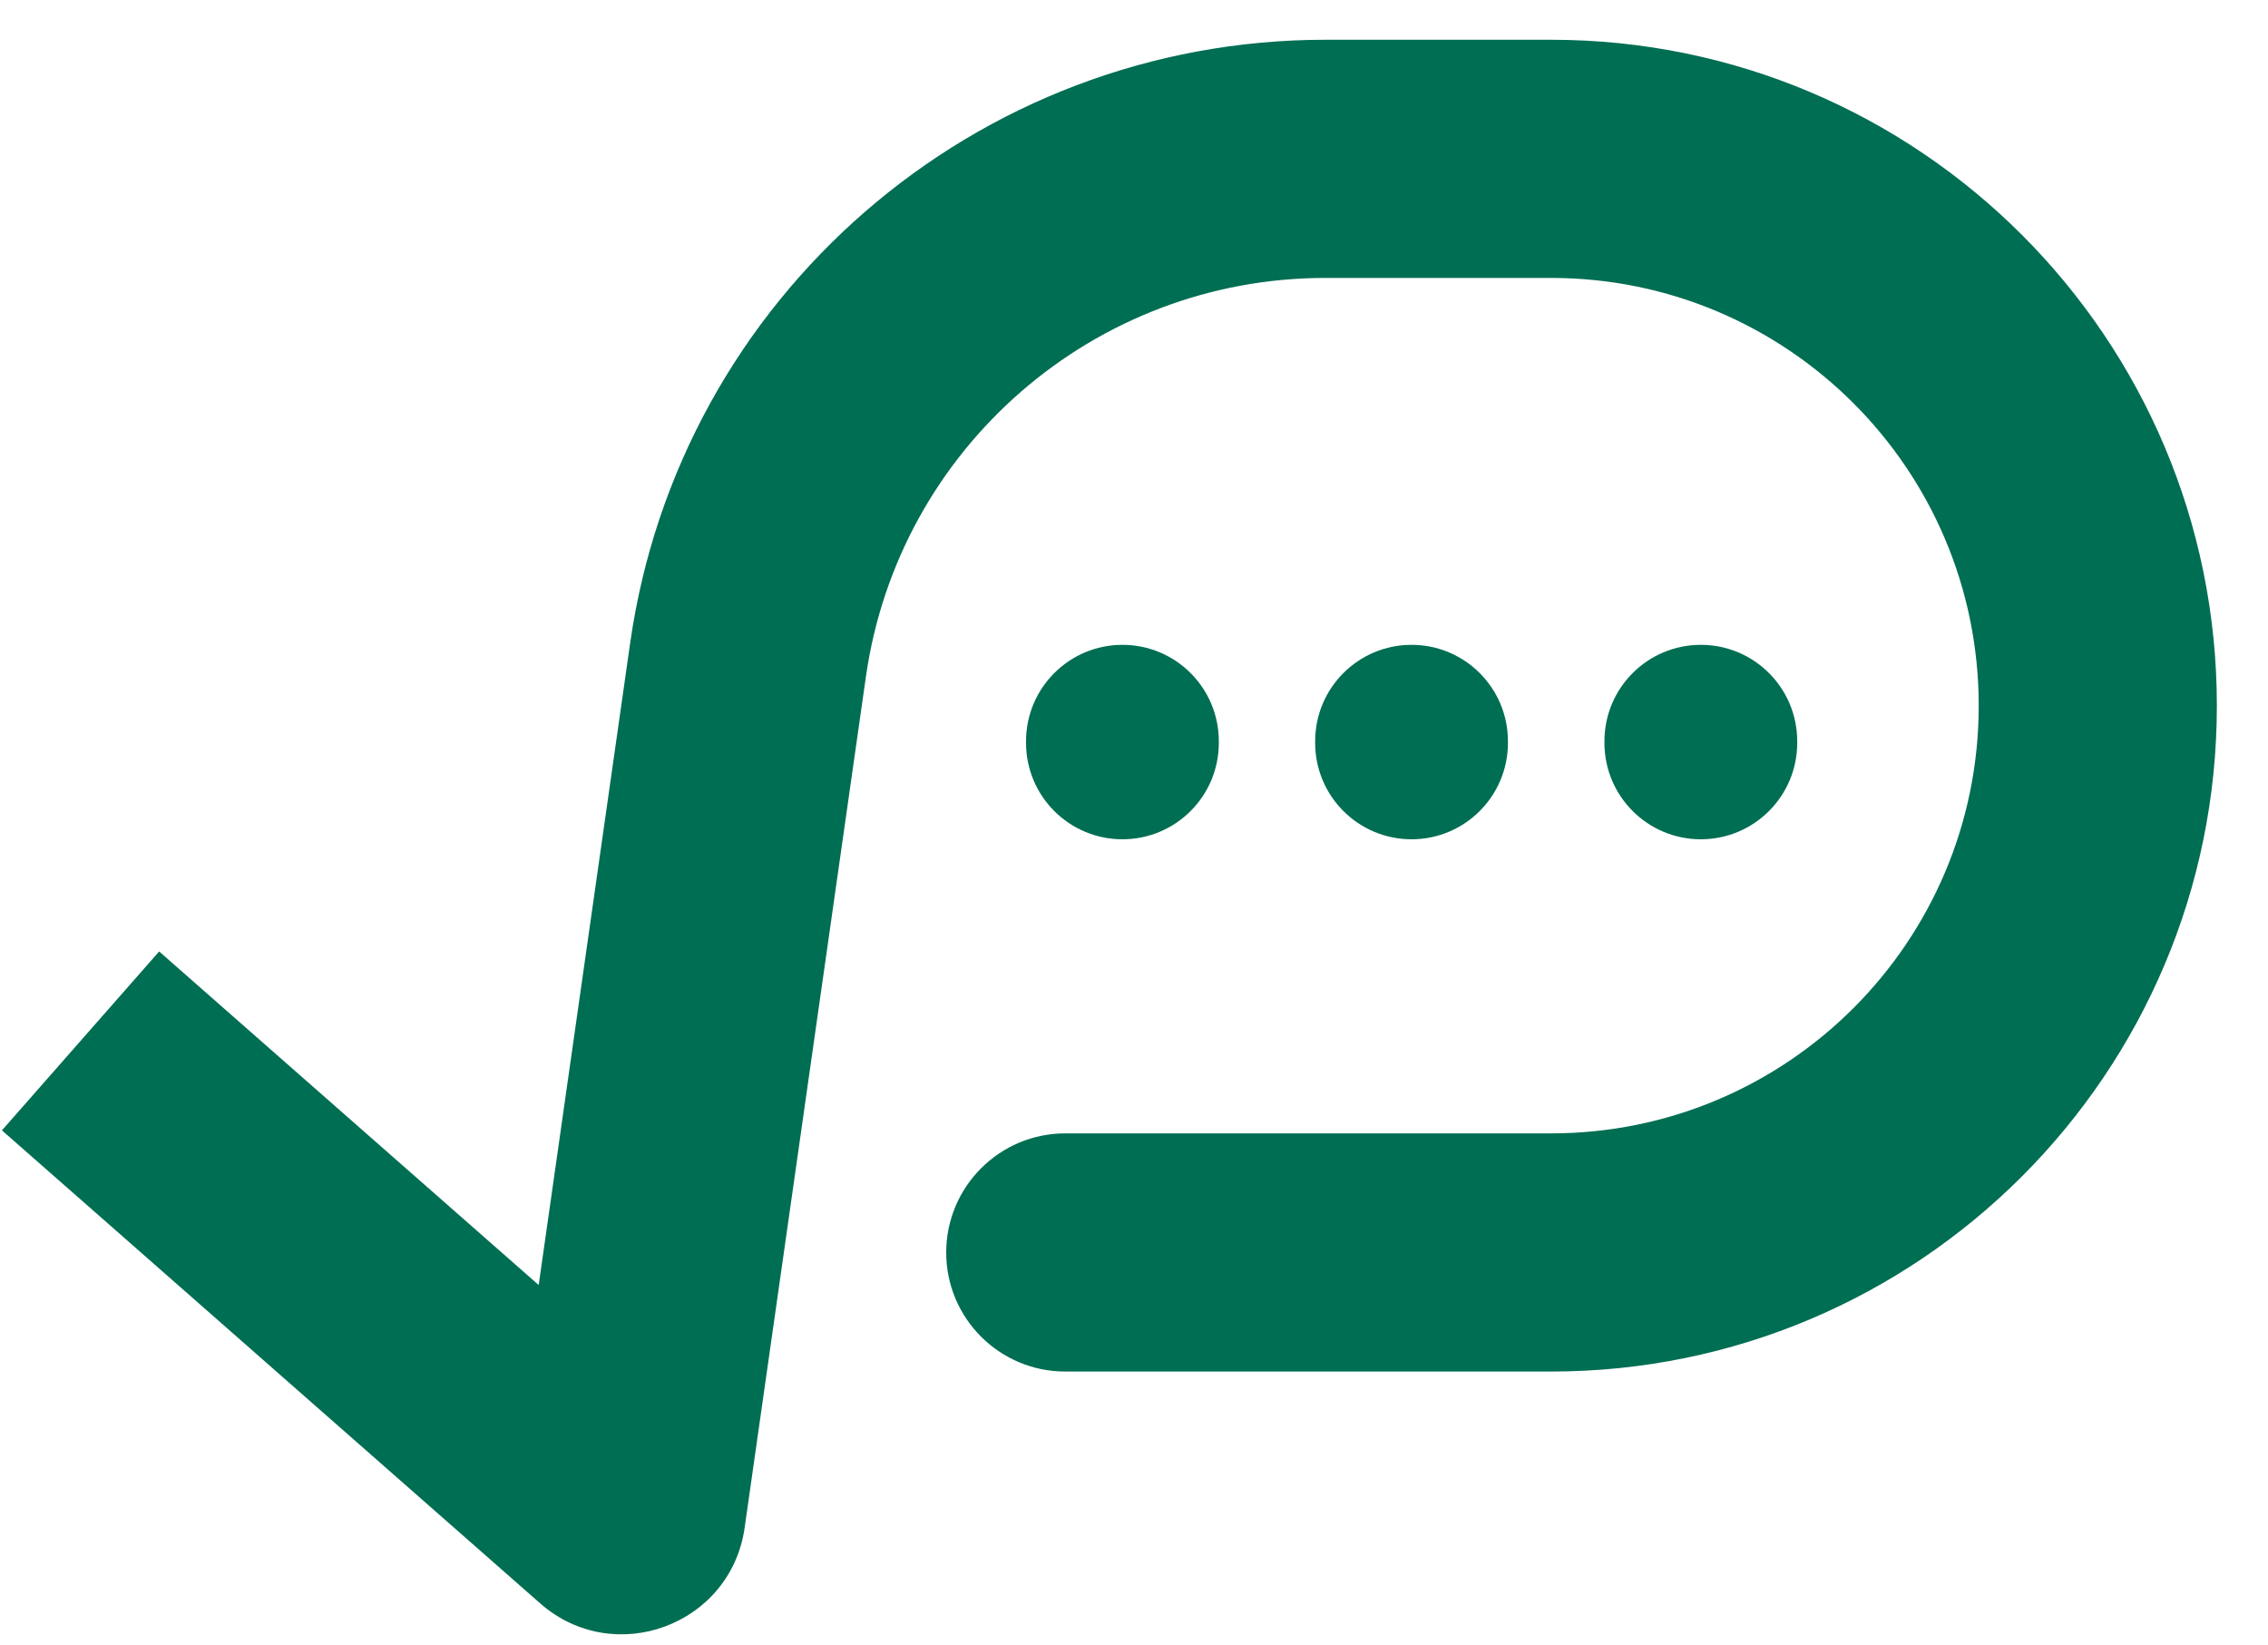
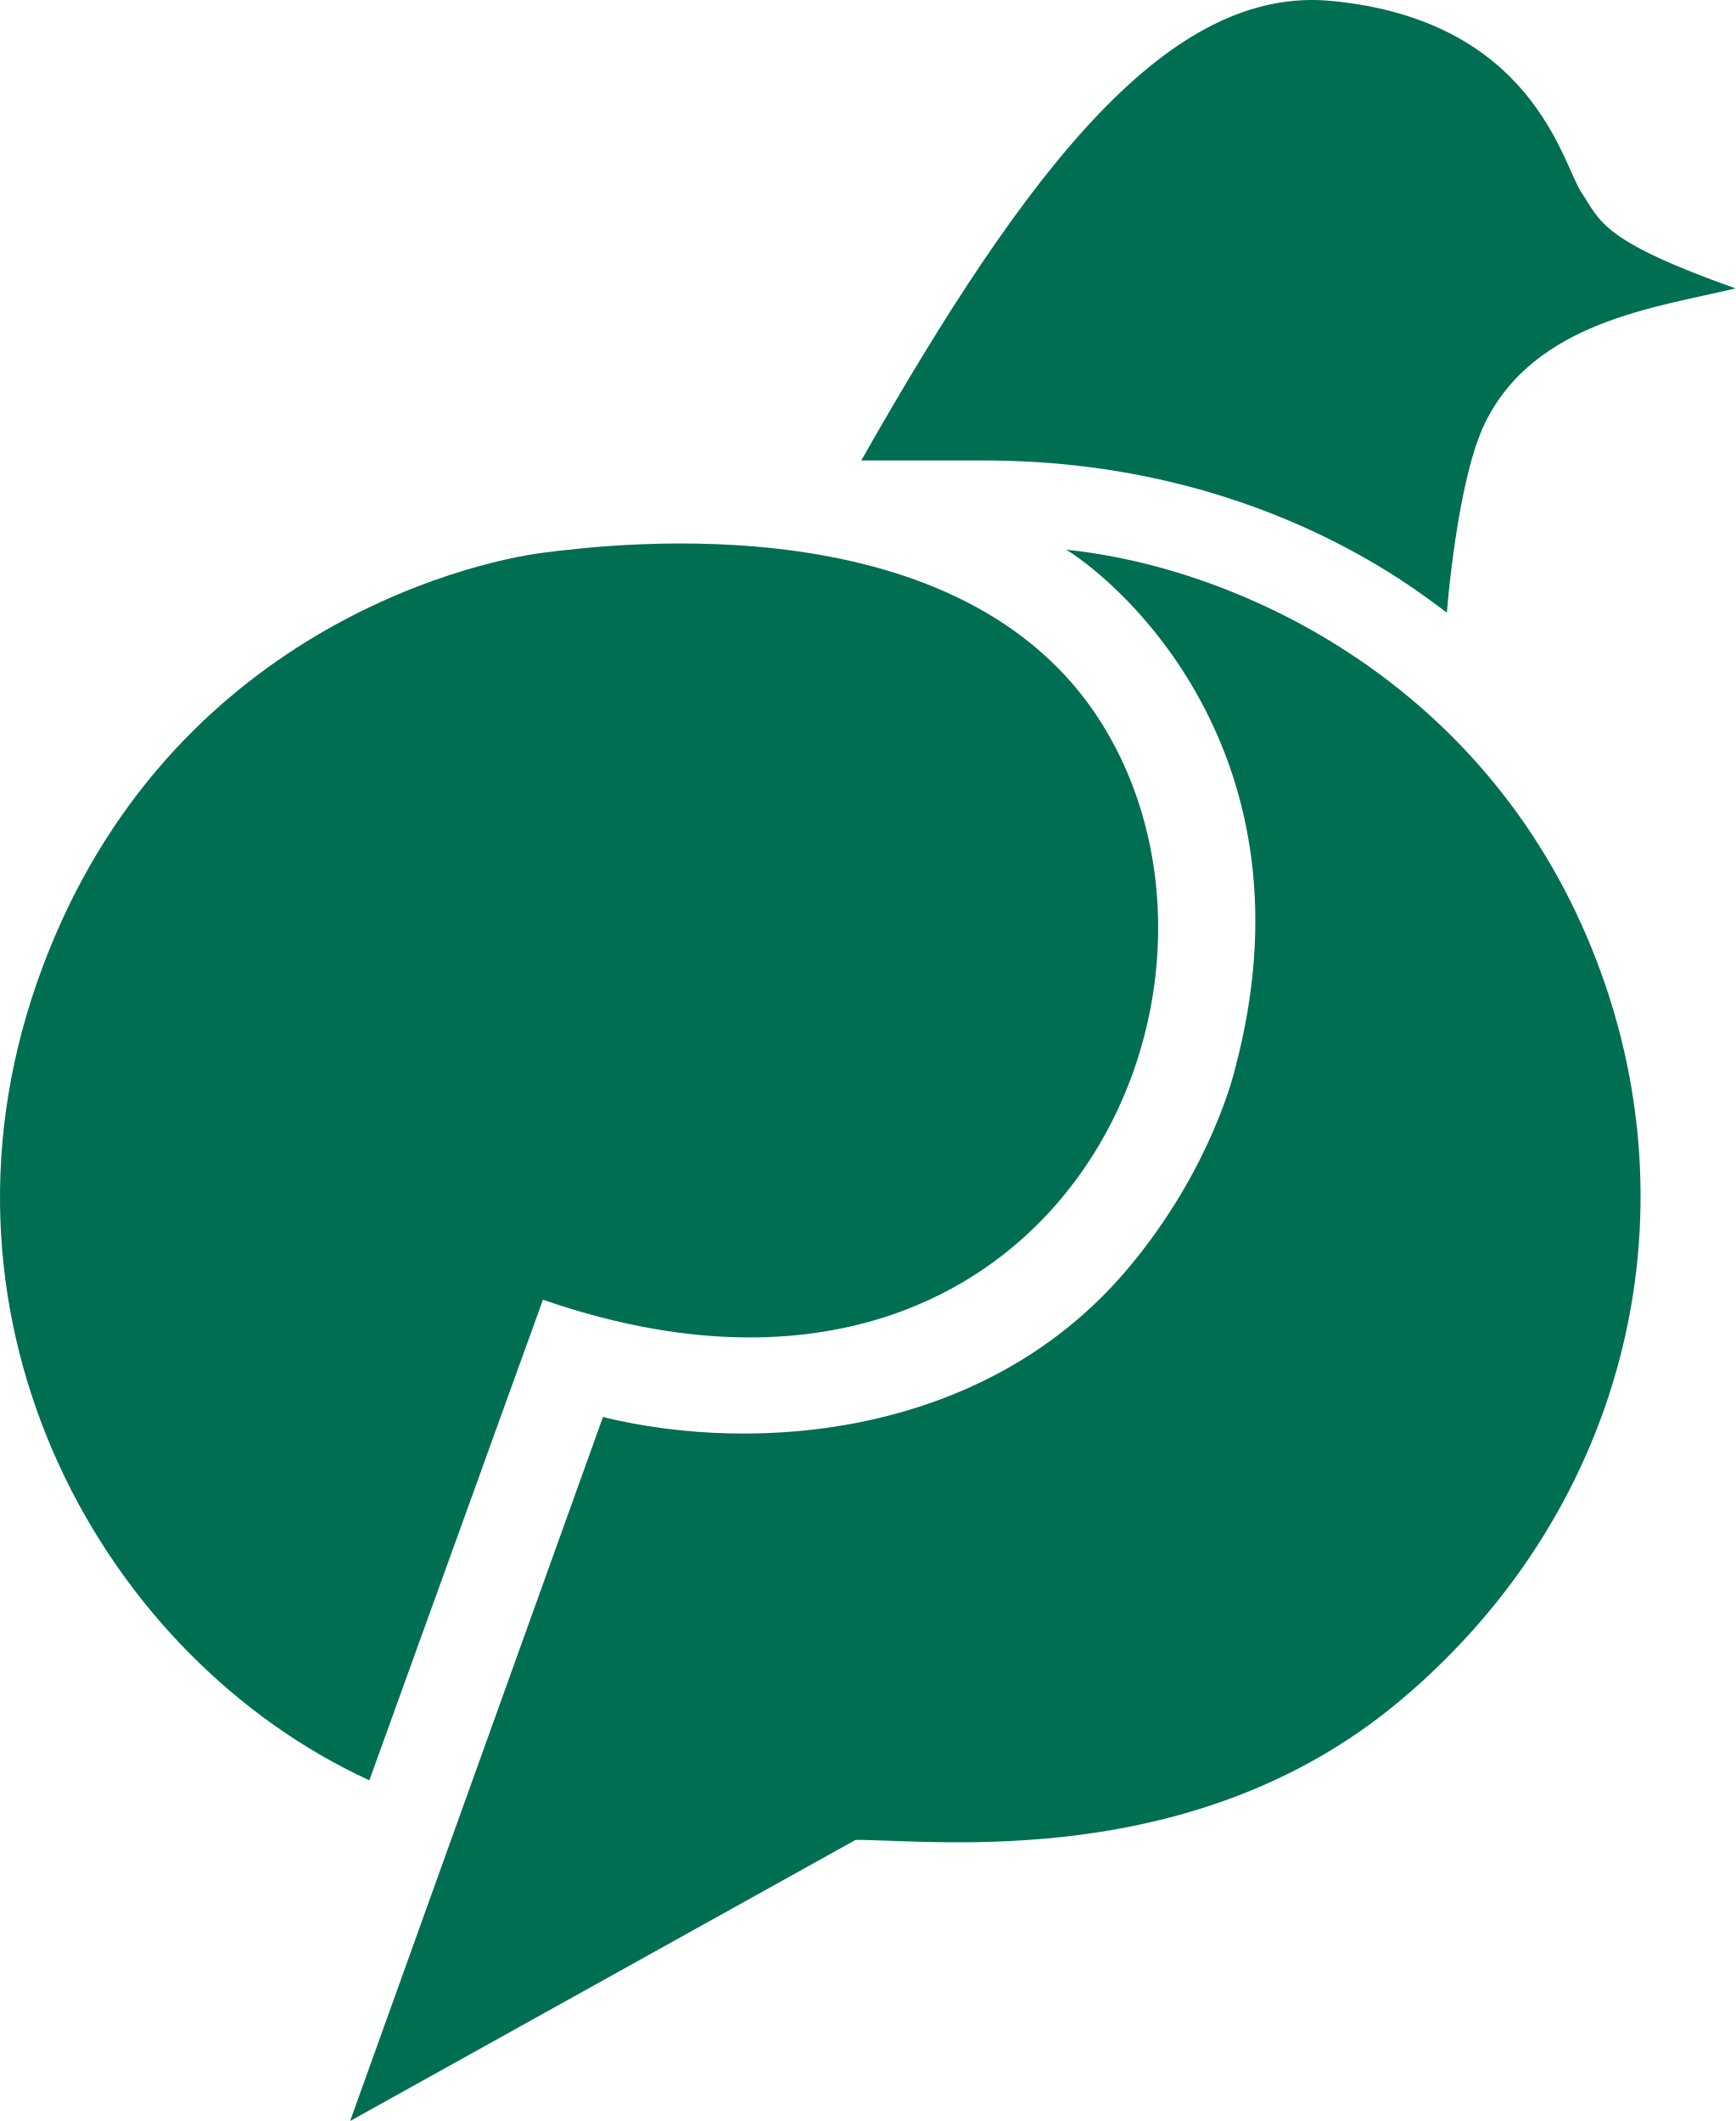
- <svg xmlns="http://www.w3.org/2000/svg" width="40" height="29" viewBox="0 0 40 29" fill="none">
-   <path d="M11.054 26.644L8.975 26.348L8.975 26.348L11.054 26.644ZM13.193 11.635L11.114 11.339L13.193 11.635ZM18.788 19.986C17.628 19.986 16.688 20.927 16.688 22.087C16.688 23.246 17.628 24.186 18.788 24.186L18.788 19.986ZM10.913 26.696L12.299 25.119L12.299 25.119L10.913 26.696ZM4.384 18.164L2.807 16.778L0.034 19.933L1.612 21.319L4.384 18.164ZM36.998 12.444L34.898 12.444L36.998 12.444ZM13.133 26.94L15.272 11.932L11.114 11.339L8.975 26.348L13.133 26.94ZM23.376 4.901L27.355 4.901L27.355 0.701L23.376 0.701L23.376 4.901ZM27.355 19.986L18.788 19.986L18.788 24.186L27.355 24.186L27.355 19.986ZM12.299 25.119L4.384 18.164L1.612 21.319L9.527 28.274L12.299 25.119ZM15.272 11.932C15.847 7.898 19.301 4.901 23.376 4.901L23.376 0.701C17.211 0.701 11.984 5.235 11.114 11.339L15.272 11.932ZM8.975 26.348C9.201 24.763 11.096 24.062 12.299 25.119L9.527 28.274C10.832 29.42 12.888 28.66 13.133 26.94L8.975 26.348ZM34.898 12.444C34.898 16.609 31.521 19.986 27.355 19.986L27.355 24.186C33.84 24.186 39.098 18.929 39.098 12.444L34.898 12.444ZM39.098 12.444C39.098 5.958 33.84 0.701 27.355 0.701L27.355 4.901C31.521 4.901 34.898 8.278 34.898 12.444L39.098 12.444Z" fill="#006E53" />
-   <rect x="18.096" y="11.371" width="3.4" height="3.429" rx="1.7" fill="#006E53" />
-   <rect x="23.195" y="11.371" width="3.4" height="3.429" rx="1.7" fill="#006E53" />
-   <rect x="28.297" y="11.371" width="3.4" height="3.429" rx="1.7" fill="#006E53" />
+ <svg xmlns="http://www.w3.org/2000/svg" width="108" height="132" viewBox="0 0 108 132" fill="none">
+   <path d="M33.787 80.888L22.983 110.798C6.438 103.189 -5.119 82.496 2.286 61.192C9.787 39.613 29.04 35.005 33.787 34.4C38.335 33.82 59.975 31.196 68.588 45.069C79.099 61.998 65.338 91.81 33.787 80.888Z" fill="#006E53" />
+   <path d="M37.521 88.188L21.787 132L53.243 114.505C58.316 114.505 74.395 116.511 87.106 105.856C101.514 93.778 105.848 74.867 98.732 58.258C91.788 42.051 76.712 35.269 66.358 34.211C70.212 36.626 81.925 47.361 76.874 66.447C76.874 66.447 75.473 72.733 70.09 79.066C61.311 89.394 47.132 90.542 37.521 88.188Z" fill="#006E53" />
+   <path d="M98.414 11.985C97.216 10.195 95.418 1.249 82.837 0.056C72.802 -0.895 64.039 10.243 53.596 28.657H61.23C77.99 28.657 87.904 36.536 90.037 38.132C90.037 38.132 90.659 29.869 92.423 26.299C95.524 20.02 103.007 19.142 108 17.949C99.612 14.967 99.612 13.774 98.414 11.985Z" fill="#006E53" />
</svg>
